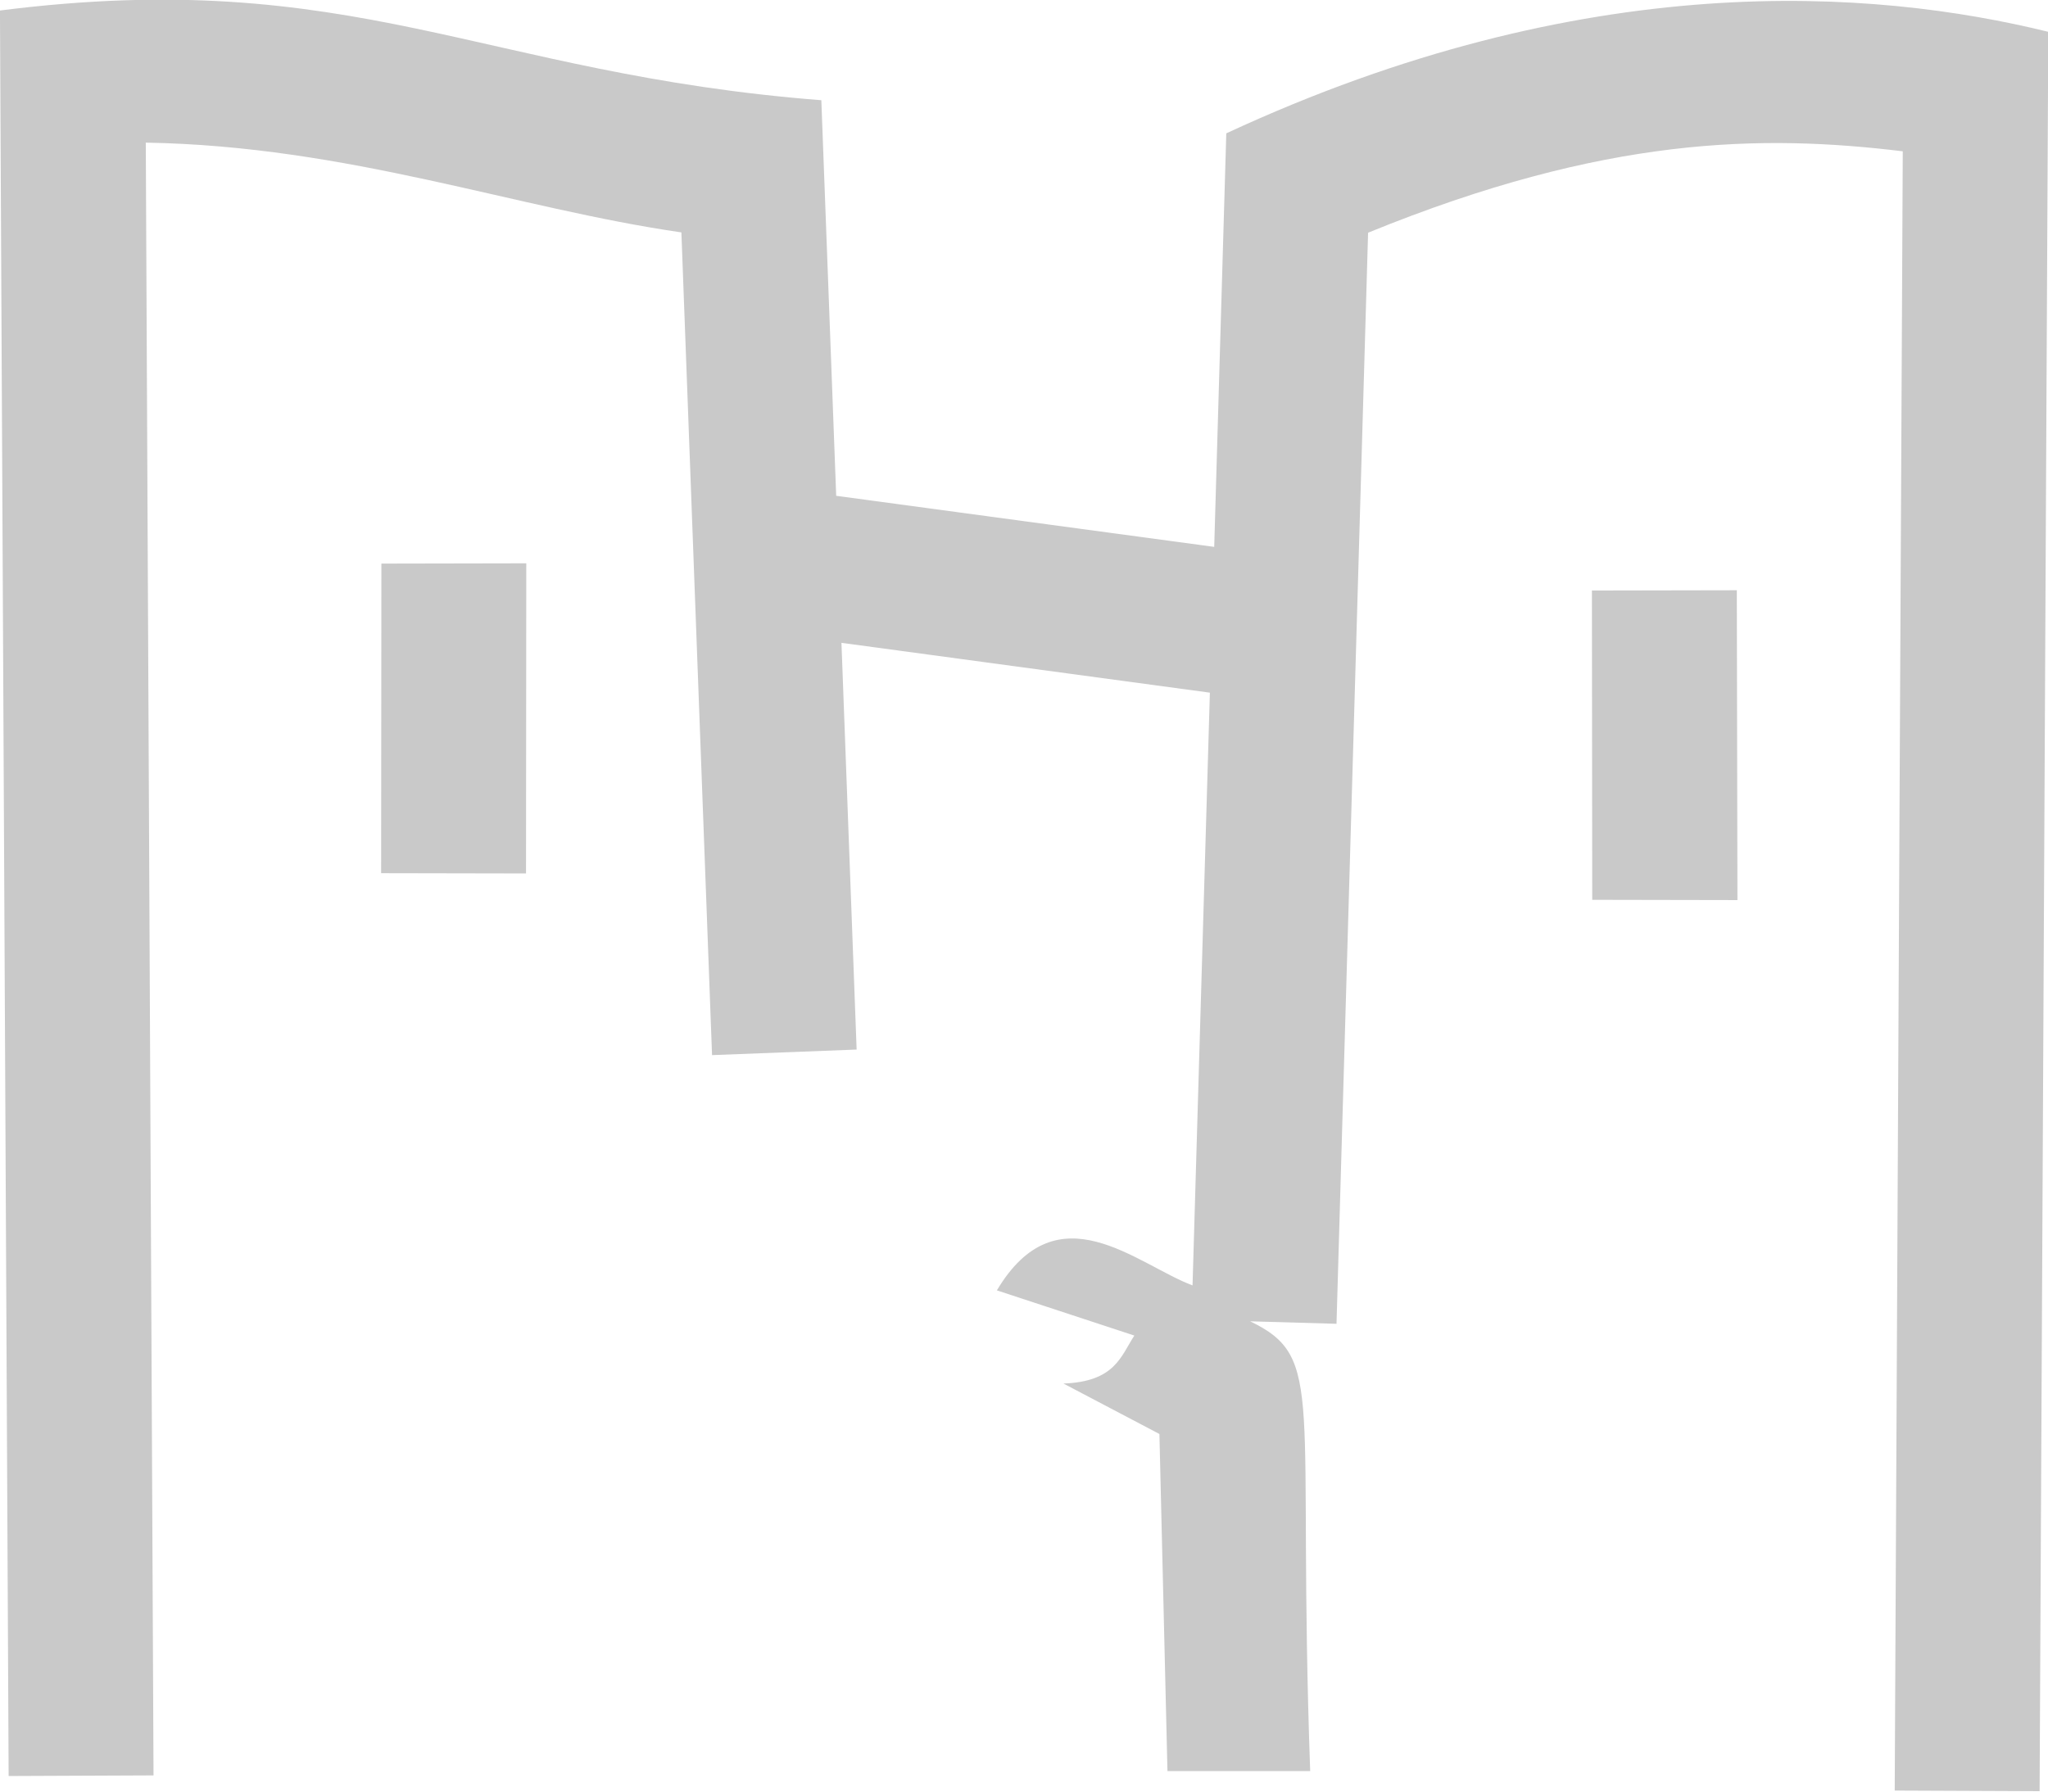
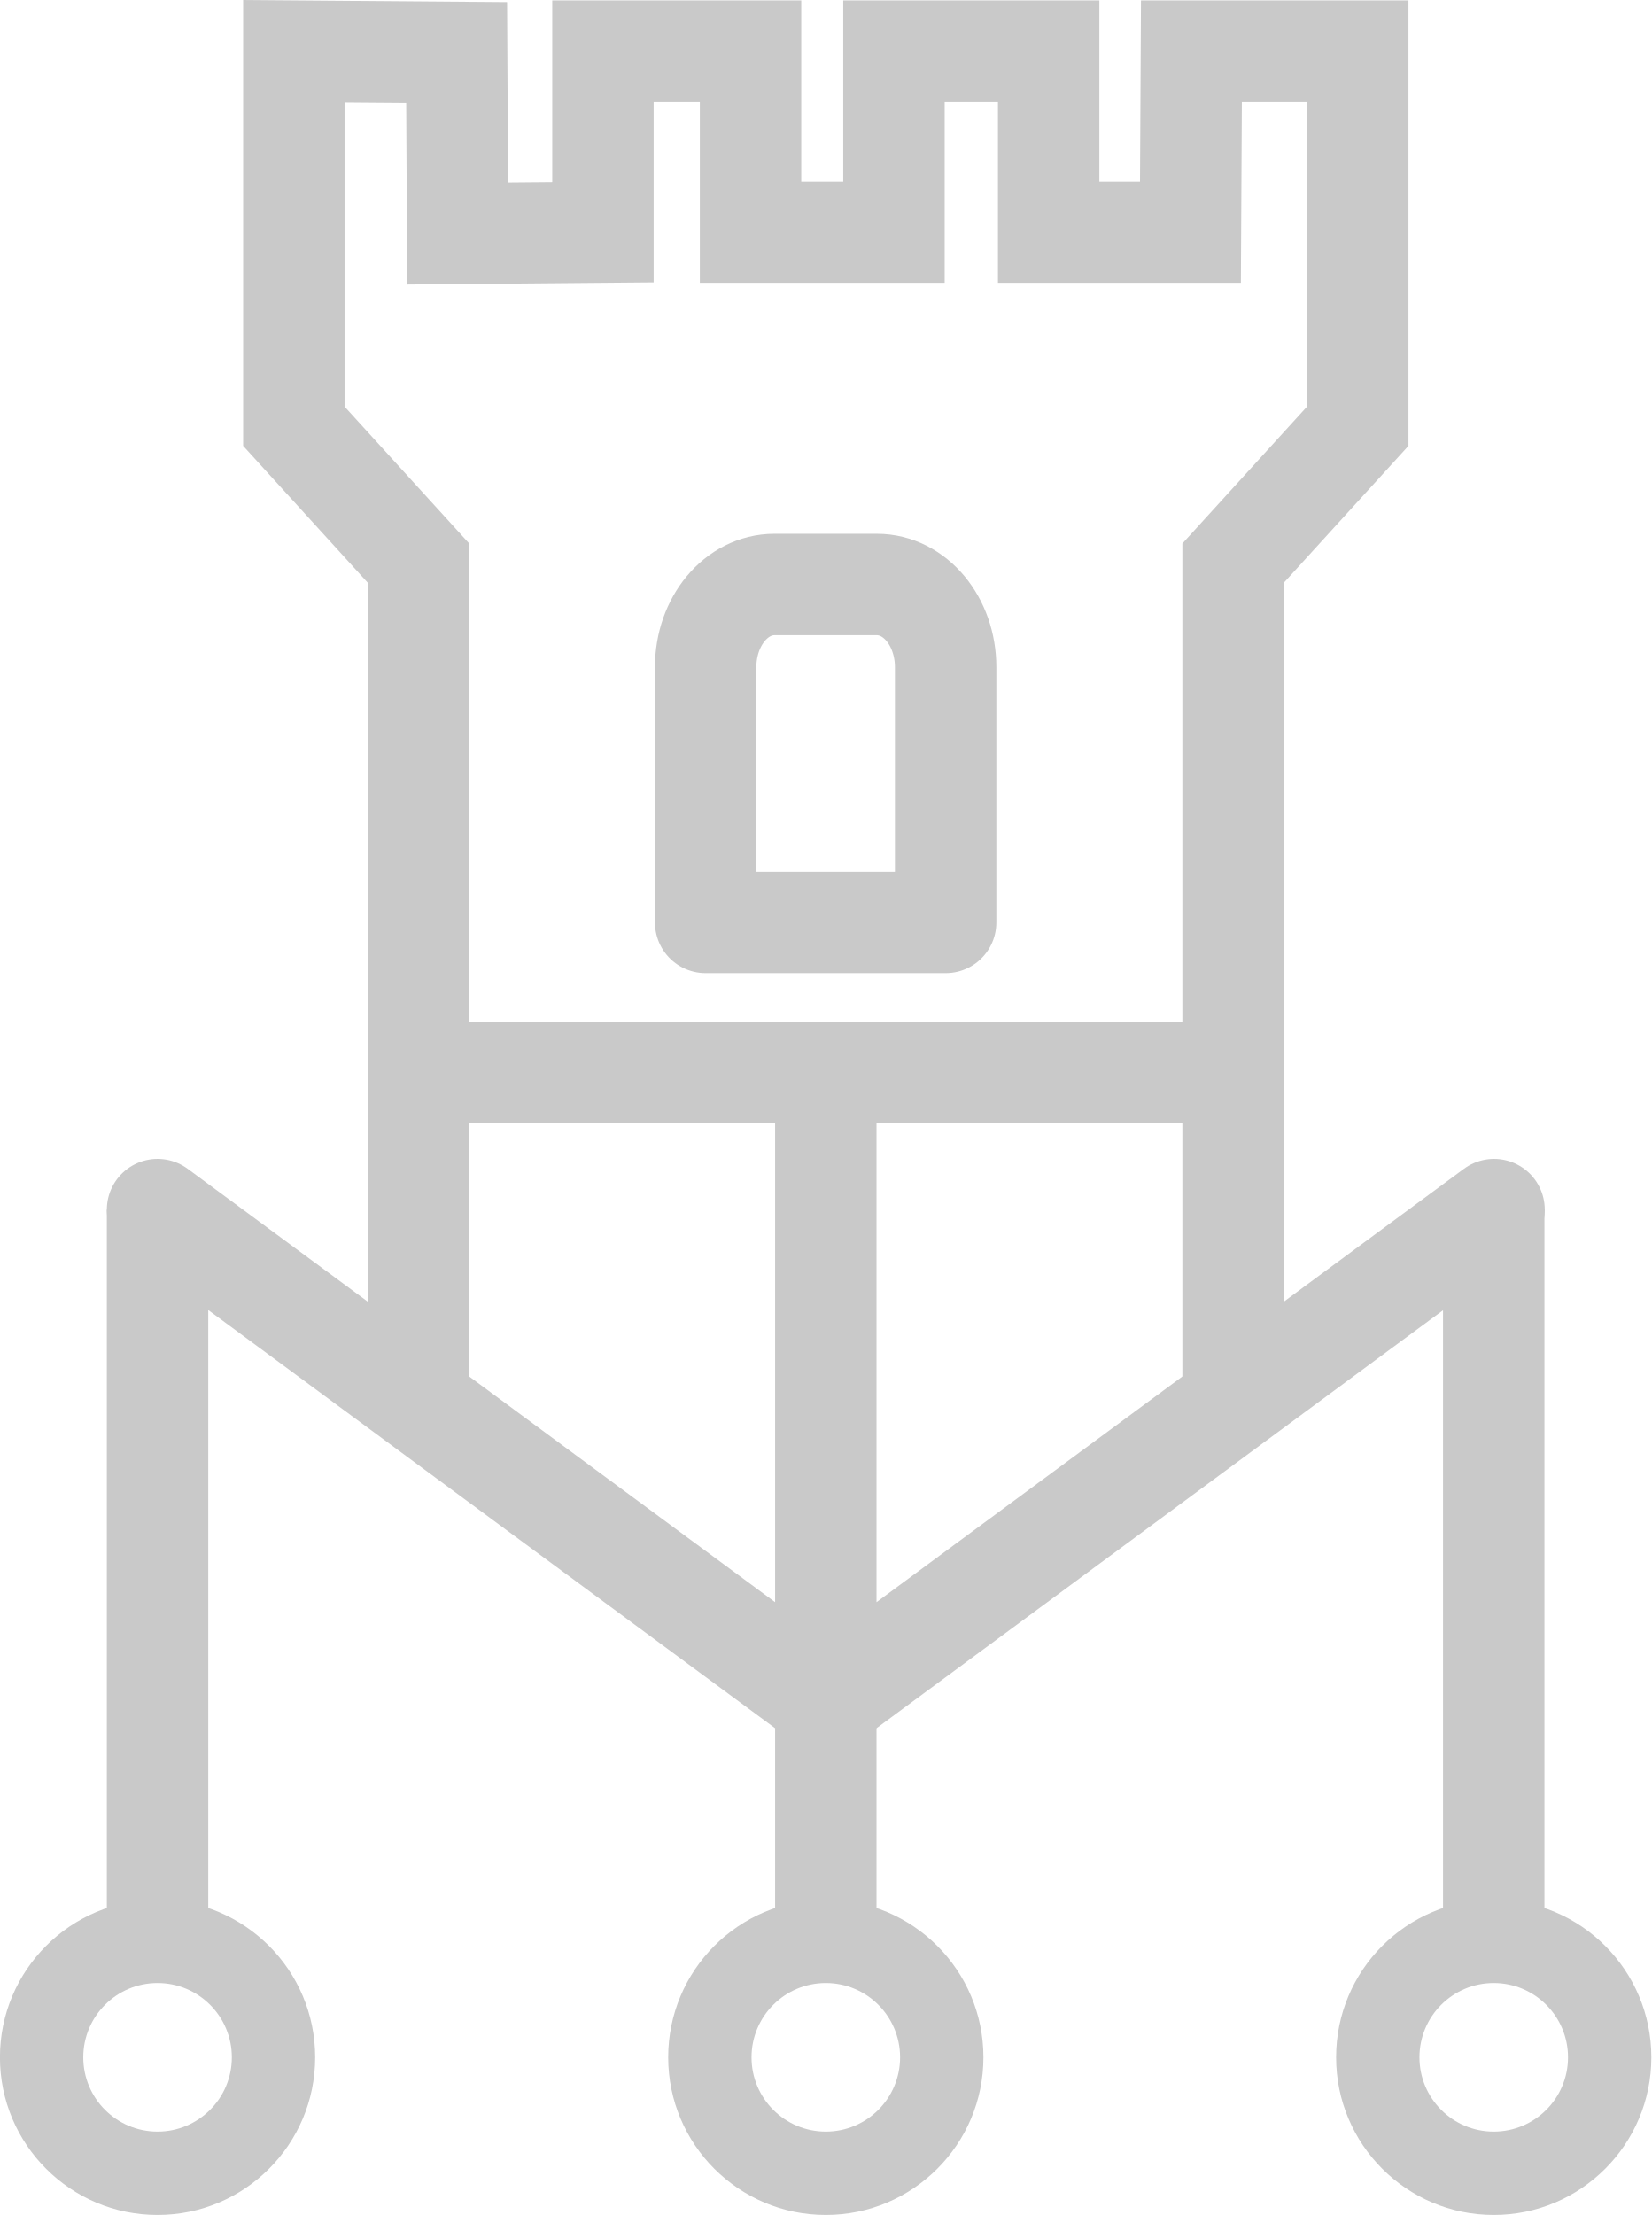
- <svg xmlns="http://www.w3.org/2000/svg" width="6.615mm" height="5.788mm" viewBox="0 0 6.615 5.788" version="1.1" id="svg7181">
+ <svg xmlns="http://www.w3.org/2000/svg" width="7.458mm" height="10mm" viewBox="0 0 7.458 10" version="1.1" id="svg7181">
  <defs id="defs7175" />
-   <g id="layer1" transform="translate(361.8719,-224.4092)">
-     <path id="path5263" style="fill:#c9c9c9;fill-opacity:1;stroke:none;stroke-width:0.02;stroke-linecap:butt;stroke-linejoin:miter;stroke-opacity:1" d="m -356.73,226.317 0.468,-8.8e-4 0.002,1.001 -0.469,-8.9e-4 z m -3.91,-0.087 0.468,-8.9e-4 -8.7e-4,1.002 -0.468,-8.9e-4 z m -1.232,-1.786 0.028,5.703 0.468,-0.002 -0.025,-5.275 c 0.655,0.011 1.196,0.213 1.73,0.29 l 0.099,2.658 0.467,-0.018 -0.049,-1.314 1.19,0.161 -0.056,1.915 c -0.181,-0.068 -0.436,-0.313 -0.632,0.016 l 0.444,0.146 c -0.044,0.068 -0.063,0.149 -0.229,0.155 l 0.31,0.163 0.026,1.089 h 0.461 c -0.043,-1.209 0.053,-1.335 -0.194,-1.453 l 0.279,0.008 0.102,-3.525 c 0.767,-0.313 1.273,-0.318 1.727,-0.263 l -0.026,5.296 0.468,0.002 0.028,-5.684 c -0.565,-0.139 -1.494,-0.211 -2.655,0.328 l -0.039,1.336 -1.221,-0.165 -0.048,-1.278 c -1.1,-0.086 -1.508,-0.435 -2.652,-0.29 z" />
+   <g id="layer1" transform="translate(362.3622,-221.0598)">
+     <g id="g867" transform="matrix(1.458497,0,0,1.458497,185.2842,-101.1043)">
+       <path d="m -372.93,226.158 v -1.951 h -1.261 m 1.261,1.951 -2.069,-1.526 m 2.069,1.526 v -1.951 h 1.261 m -1.261,1.951 2.069,-1.526" style="fill:none;stroke:#c9c9c9;stroke-width:0.314;stroke-linecap:round;stroke-linejoin:round;stroke-miterlimit:4;stroke-dasharray:none;stroke-opacity:1" id="path1968" />
+       <path d="m -374.191,225.228 v -2.597 l -0.386,-0.424 v -1.161 l 0.504,0.004 0.003,0.56 0.45,-0.004 v -0.56 h 0.457 v 0.56 h 0.233 m 1.261,3.622 v -2.597 l 0.386,-0.424 v -1.161 h -0.515 l -0.003,0.56 h -0.439 v -0.56 h -0.479 v 0.56 h -0.211" style="fill:none;stroke:#c9c9c9;stroke-width:0.314;stroke-linecap:butt;stroke-linejoin:miter;stroke-miterlimit:4;stroke-dasharray:none;stroke-opacity:1" id="path1970" />
+       <path id="path1972" d="m -372.772,222.697 c 0.118,0 0.213,0.114 0.213,0.256 v 0.237 0.357 0.196 h -0.743 v -0.196 -0.357 -0.237 c 0,-0.142 0.095,-0.256 0.213,-0.256 z" style="opacity:1;fill:none;fill-opacity:0.941;stroke:#c9c9c9;stroke-width:0.314;stroke-linecap:round;stroke-linejoin:round;stroke-miterlimit:4;stroke-dasharray:none;stroke-opacity:1" />
+       <path style="fill:none;stroke:#c9c9c9;stroke-width:0.314;stroke-linecap:butt;stroke-linejoin:miter;stroke-opacity:1" d="m -374.999,224.632 v 2.185" id="path1974" />
+       <path style="fill:none;stroke:#c9c9c9;stroke-width:0.314;stroke-linecap:butt;stroke-linejoin:miter;stroke-opacity:1" d="m -370.862,224.632 v 2.185" id="path1976" />
+       <path id="path1978" d="m -372.93,226.158 10e-6,0.658" style="fill:none;stroke:#c9c9c9;stroke-width:0.314;stroke-linecap:butt;stroke-linejoin:miter;stroke-opacity:1" />
+       <path id="path1980" d="m -374.999,226.768 a 0.488,0.488 0 0 0 -0.488,0.488 0.488,0.488 0 0 0 0.488,0.488 0.488,0.488 0 0 0 0.488,-0.488 0.488,0.488 0 0 0 -0.488,-0.488 z m 0,0.258 a 0.23,0.23 0 0 1 0.23,0.23 0.23,0.23 0 0 1 -0.23,0.23 0.23,0.23 0 0 1 -0.23,-0.23 0.23,0.23 0 0 1 0.23,-0.23 z" style="opacity:1;fill:#c9c9c9;fill-opacity:1;stroke:none;stroke-width:0.574;stroke-linecap:square;stroke-linejoin:miter;stroke-miterlimit:4;stroke-dasharray:none;stroke-opacity:1" />
+       <path id="path1982" d="m -372.93,226.768 a 0.488,0.488 0 0 0 -0.488,0.488 0.488,0.488 0 0 0 0.488,0.488 0.488,0.488 0 0 0 0.488,-0.488 0.488,0.488 0 0 0 -0.488,-0.488 z m 0,0.258 a 0.23,0.23 0 0 1 0.23,0.23 0.23,0.23 0 0 1 -0.23,0.23 0.23,0.23 0 0 1 -0.23,-0.23 0.23,0.23 0 0 1 0.23,-0.23 z" style="opacity:1;fill:#c9c9c9;fill-opacity:1;stroke:none;stroke-width:0.574;stroke-linecap:square;stroke-linejoin:miter;stroke-miterlimit:4;stroke-dasharray:none;stroke-opacity:1" />
+       <path style="opacity:1;fill:#c9c9c9;fill-opacity:1;stroke:none;stroke-width:0.574;stroke-linecap:square;stroke-linejoin:miter;stroke-miterlimit:4;stroke-dasharray:none;stroke-opacity:1" d="m -370.862,226.768 a 0.488,0.488 0 0 0 -0.488,0.488 0.488,0.488 0 0 0 0.488,0.488 0.488,0.488 0 0 0 0.488,-0.488 0.488,0.488 0 0 0 -0.488,-0.488 z m 0,0.258 a 0.23,0.23 0 0 1 0.23,0.23 0.23,0.23 0 0 1 -0.23,0.23 0.23,0.23 0 0 1 -0.23,-0.23 0.23,0.23 0 0 1 0.23,-0.23 z" id="path1984" />
+     </g>
  </g>
</svg>
